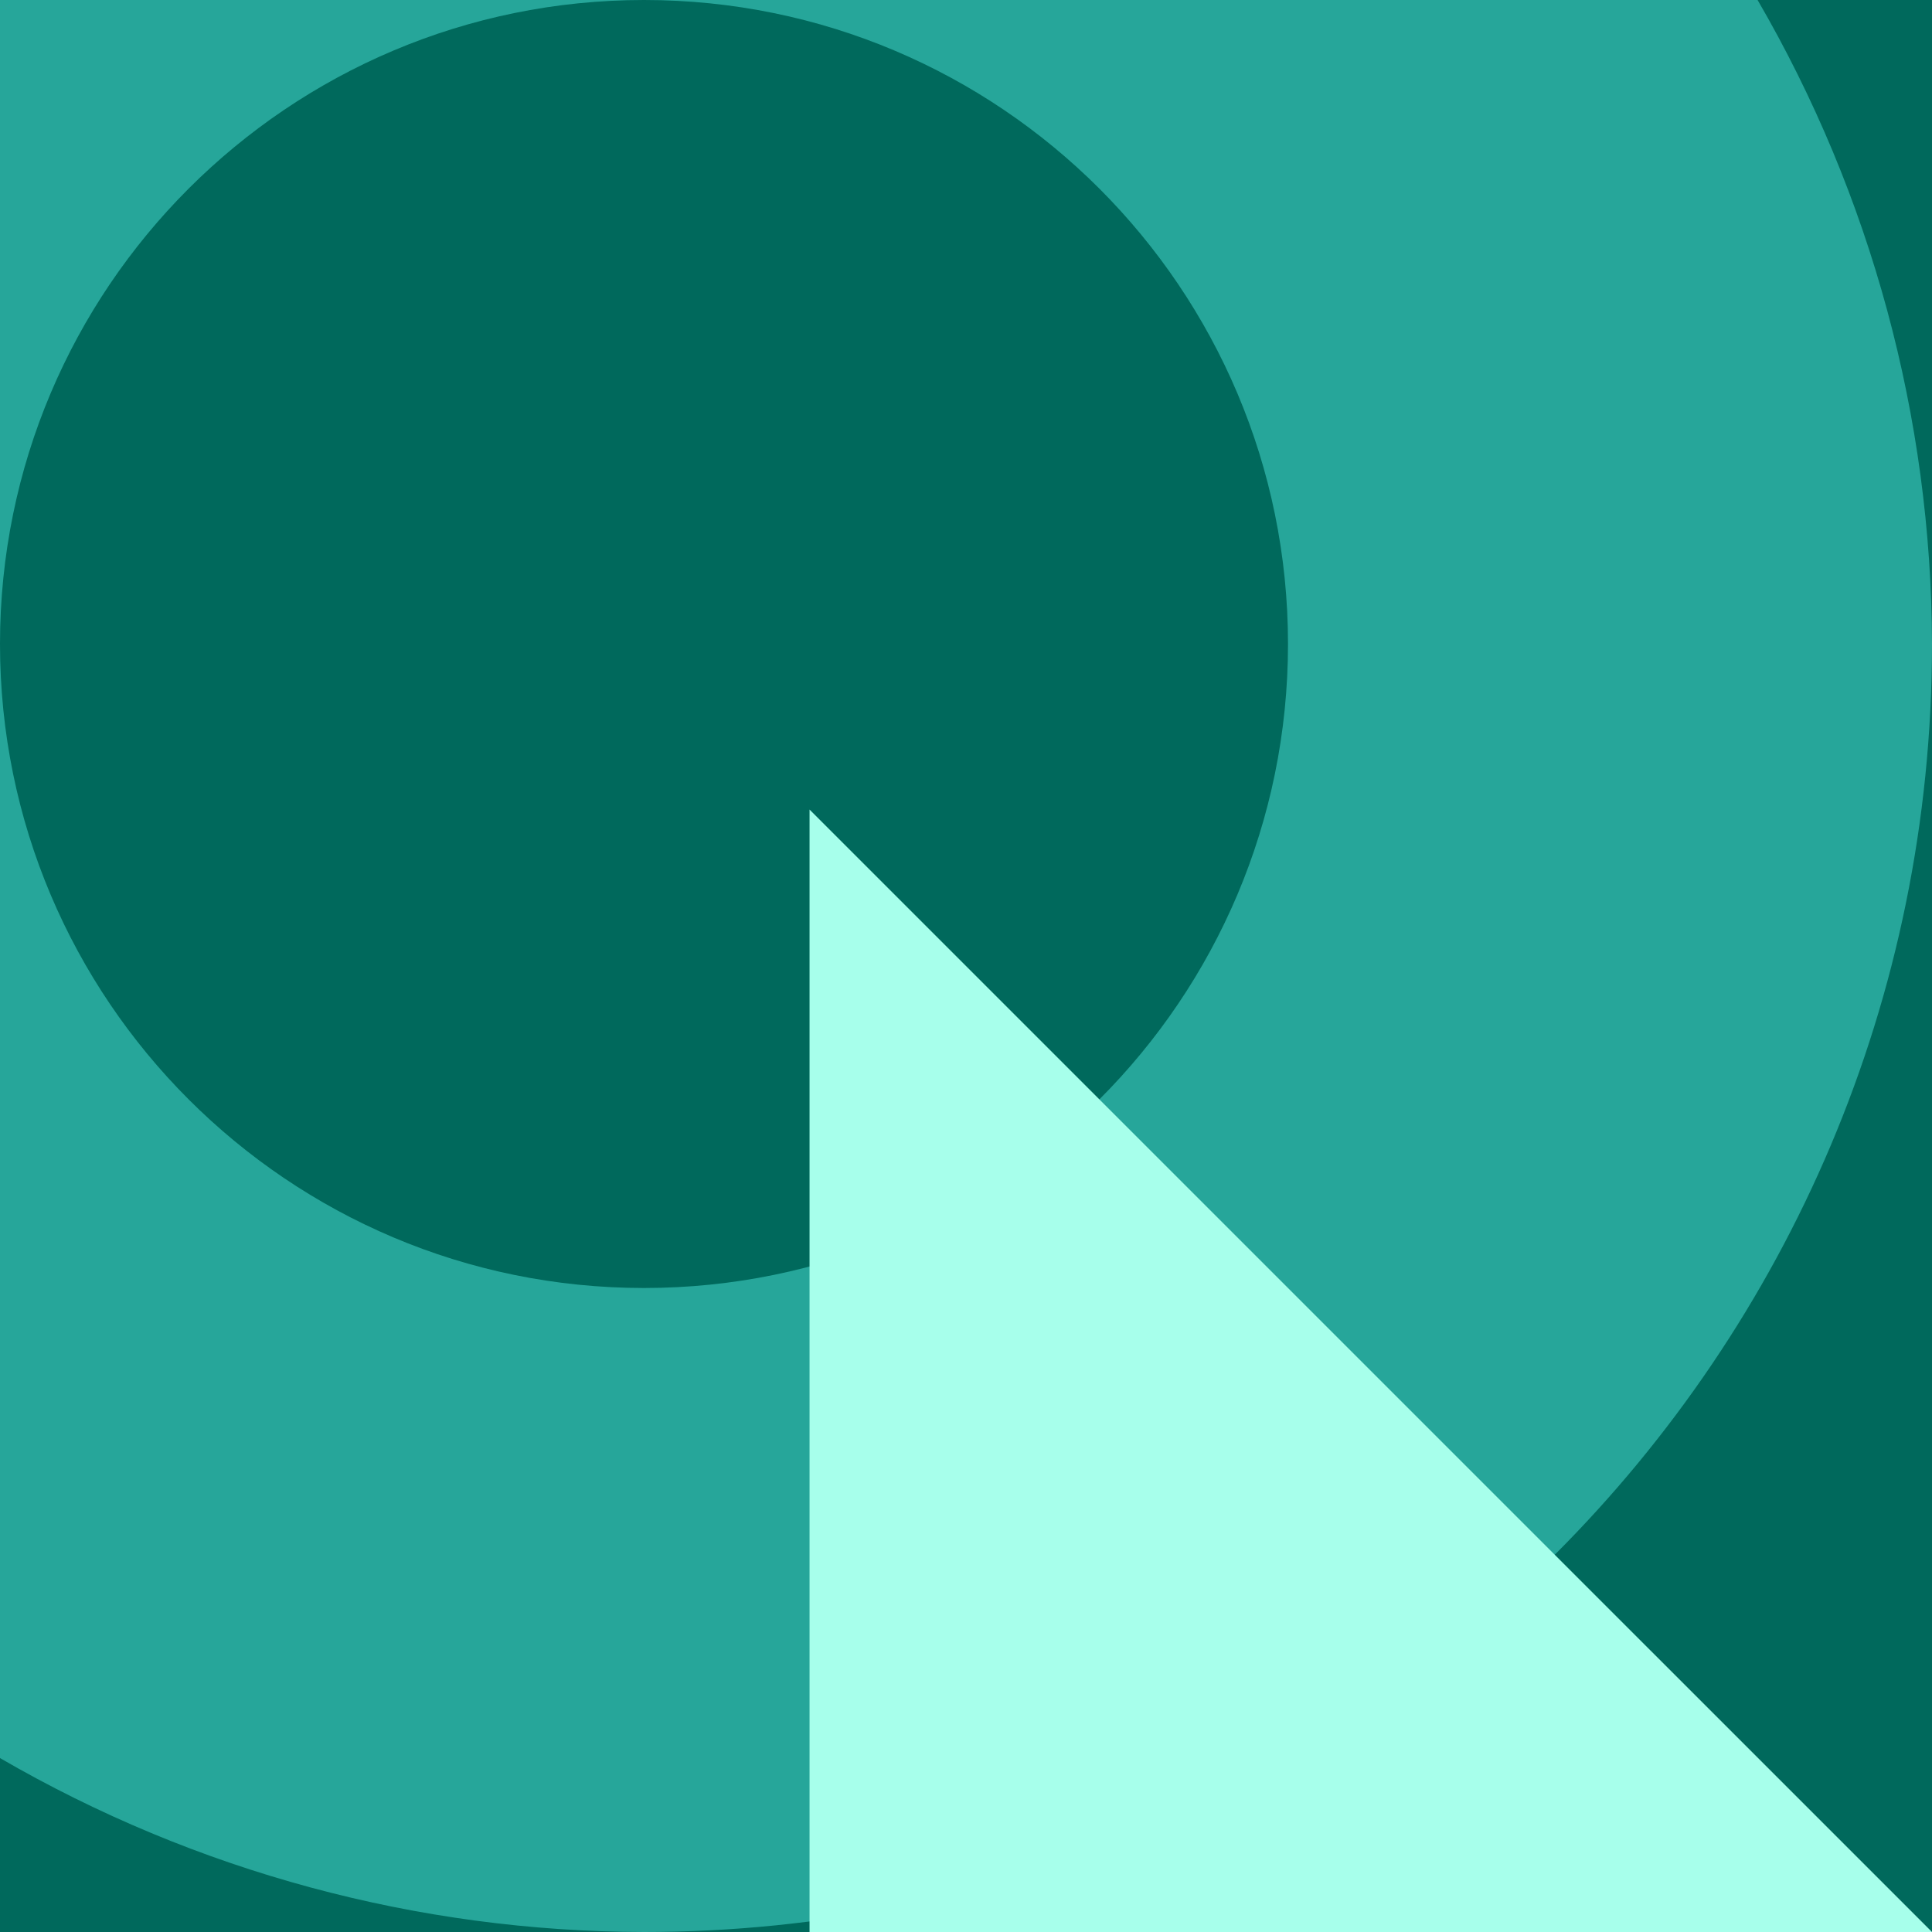
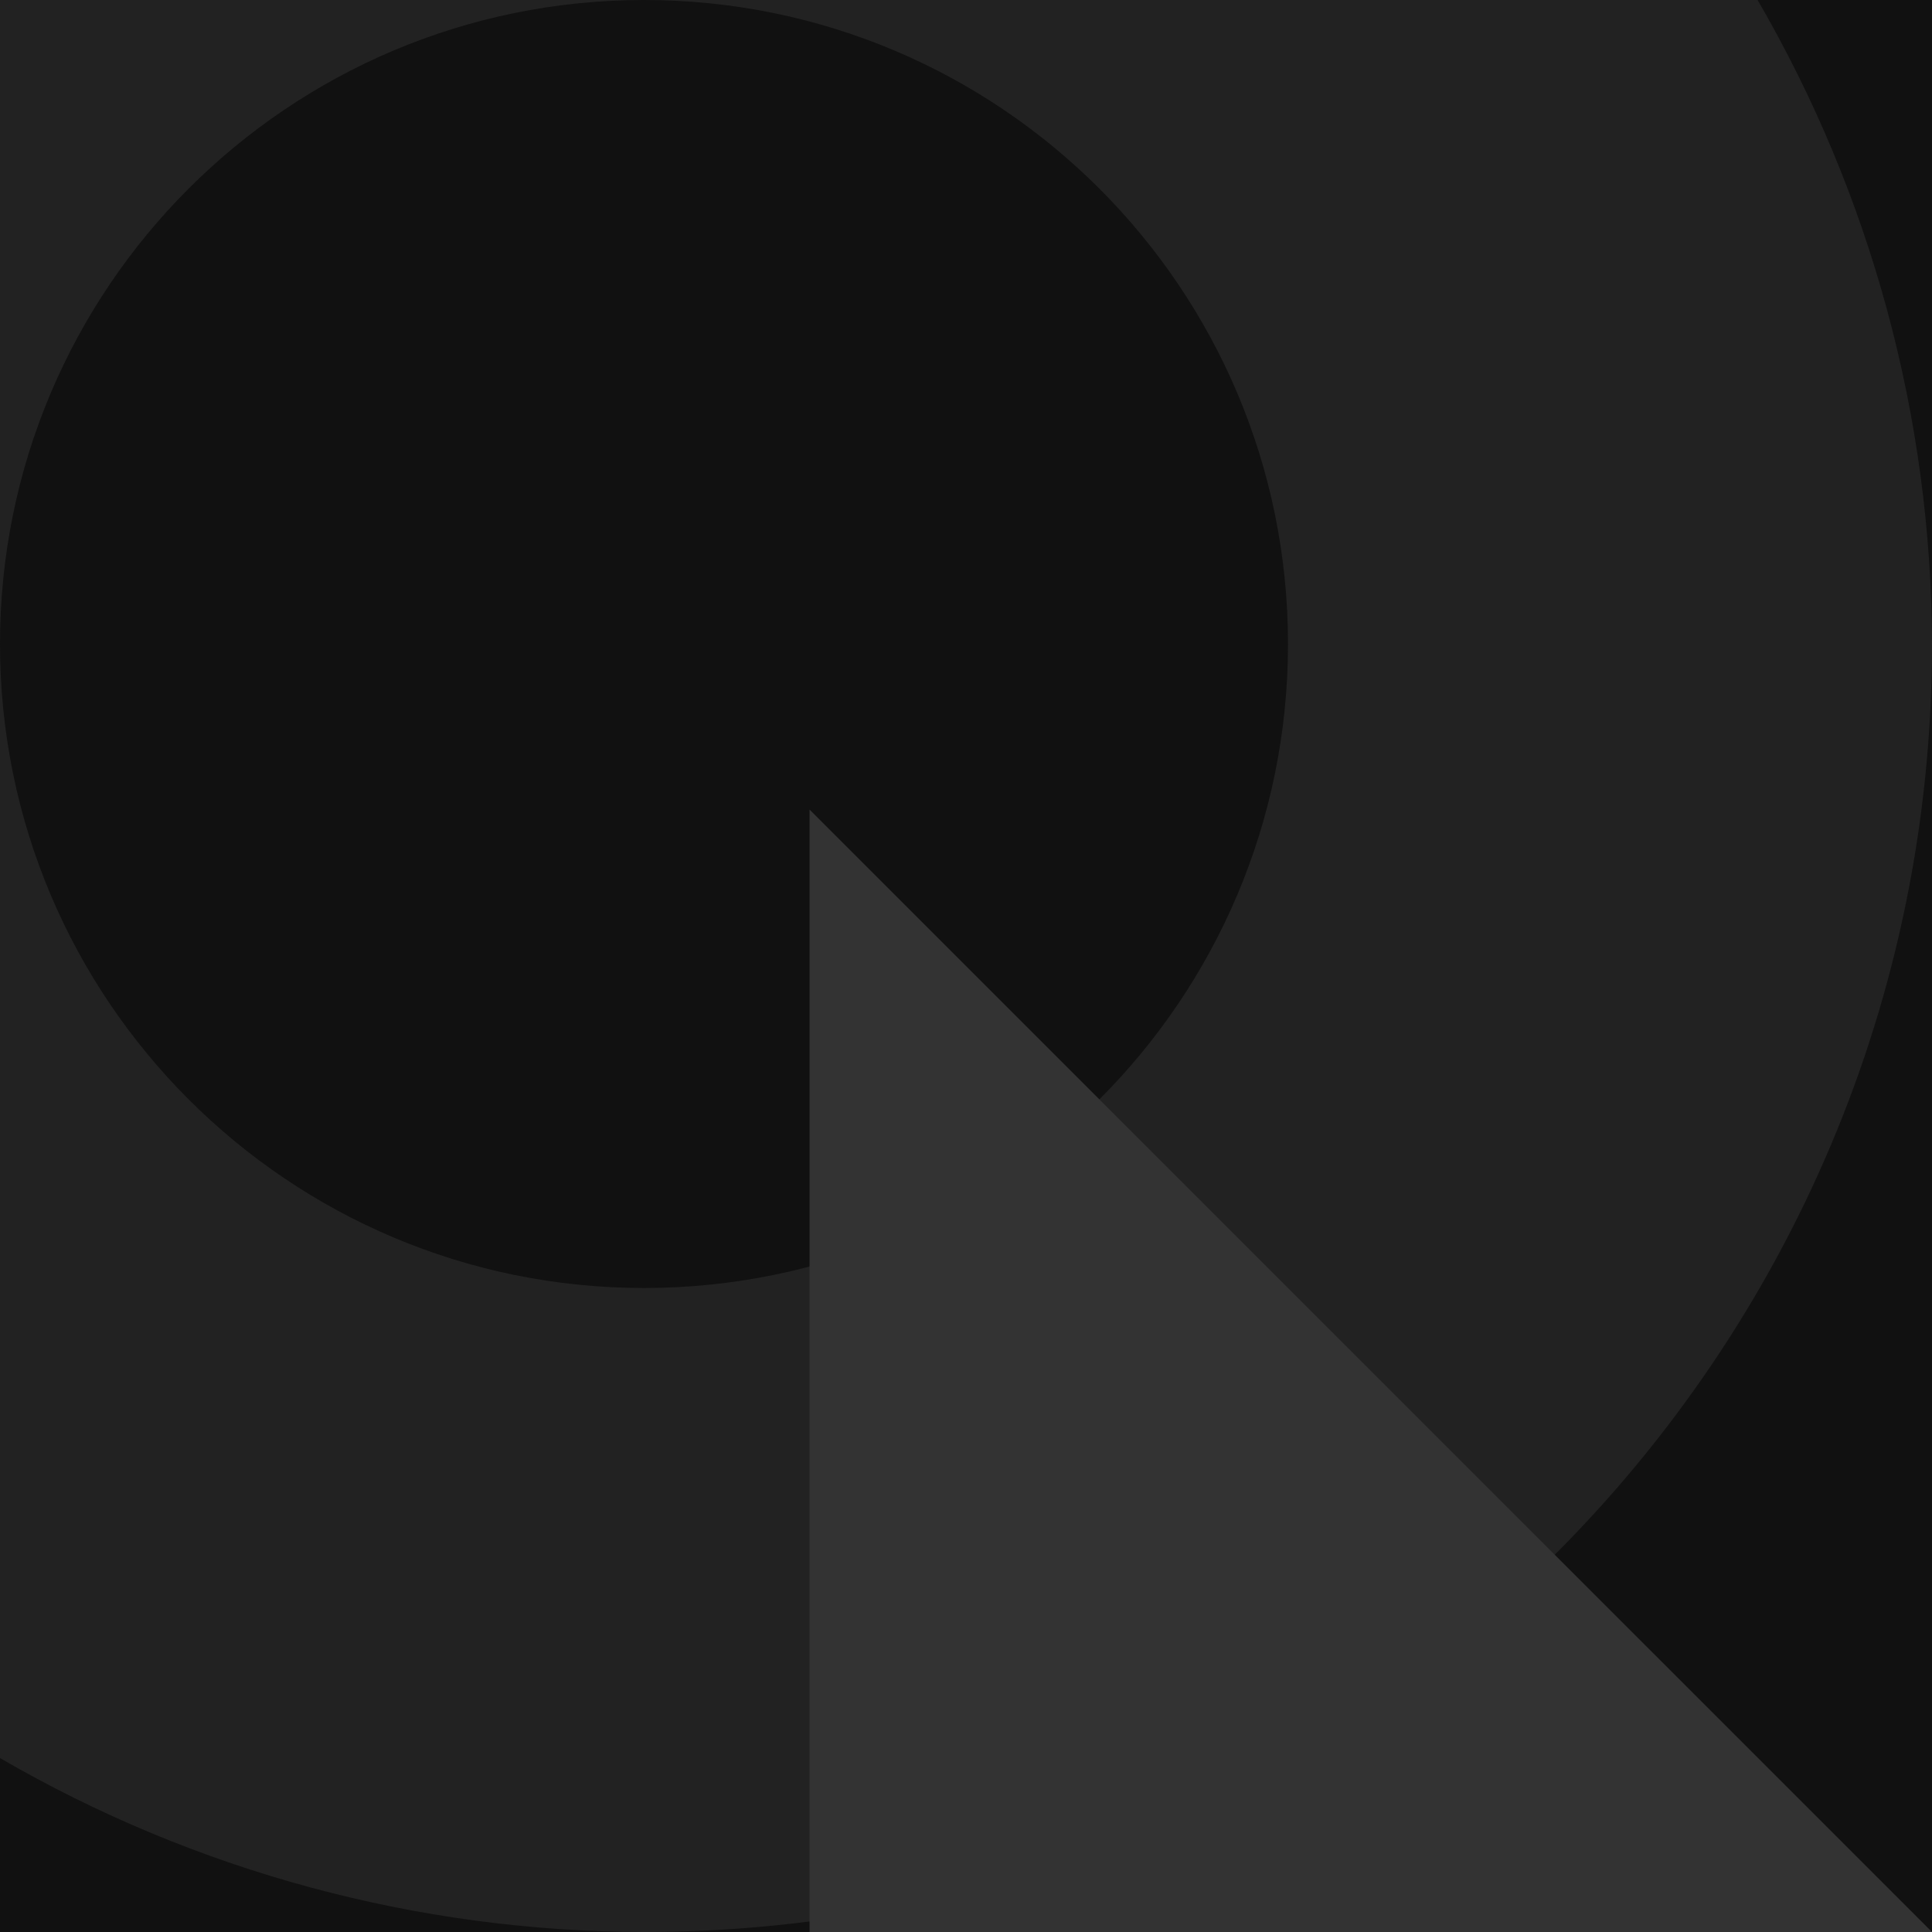
<svg xmlns="http://www.w3.org/2000/svg" viewBox="0 0 300 300" height="300" width="300">
-   <path d="M0 0h300v300H0z" fill="#00695c" />
-   <path d="M0 0v100A100 100 0 0 1 100 0H0zm100 0a100 100 0 0 1 100 100 100 100 0 0 1-100 100A100 100 0 0 1 0 100v172.992A200 200 0 0 0 100 300a200 200 0 0 0 200-200A200 200 0 0 0 272.918 0H100z" fill="#26a69a" />
-   <path d="M125.708 299.999L300 300 125.706 125.707l.001 174.292z" fill="#a7ffeb" />
+   <path d="M0 0h300v300H0z" fill="#111" class="color1" />
+   <path d="M0 0v100A100 100 0 0 1 100 0H0zm100 0a100 100 0 0 1 100 100 100 100 0 0 1-100 100A100 100 0 0 1 0 100v172.992A200 200 0 0 0 100 300a200 200 0 0 0 200-200A200 200 0 0 0 272.918 0H100z" fill="#222" class="color2" />
+   <path d="M125.708 299.999L300 300 125.706 125.707l.001 174.292z" fill="#333" class="color3" />
</svg>
